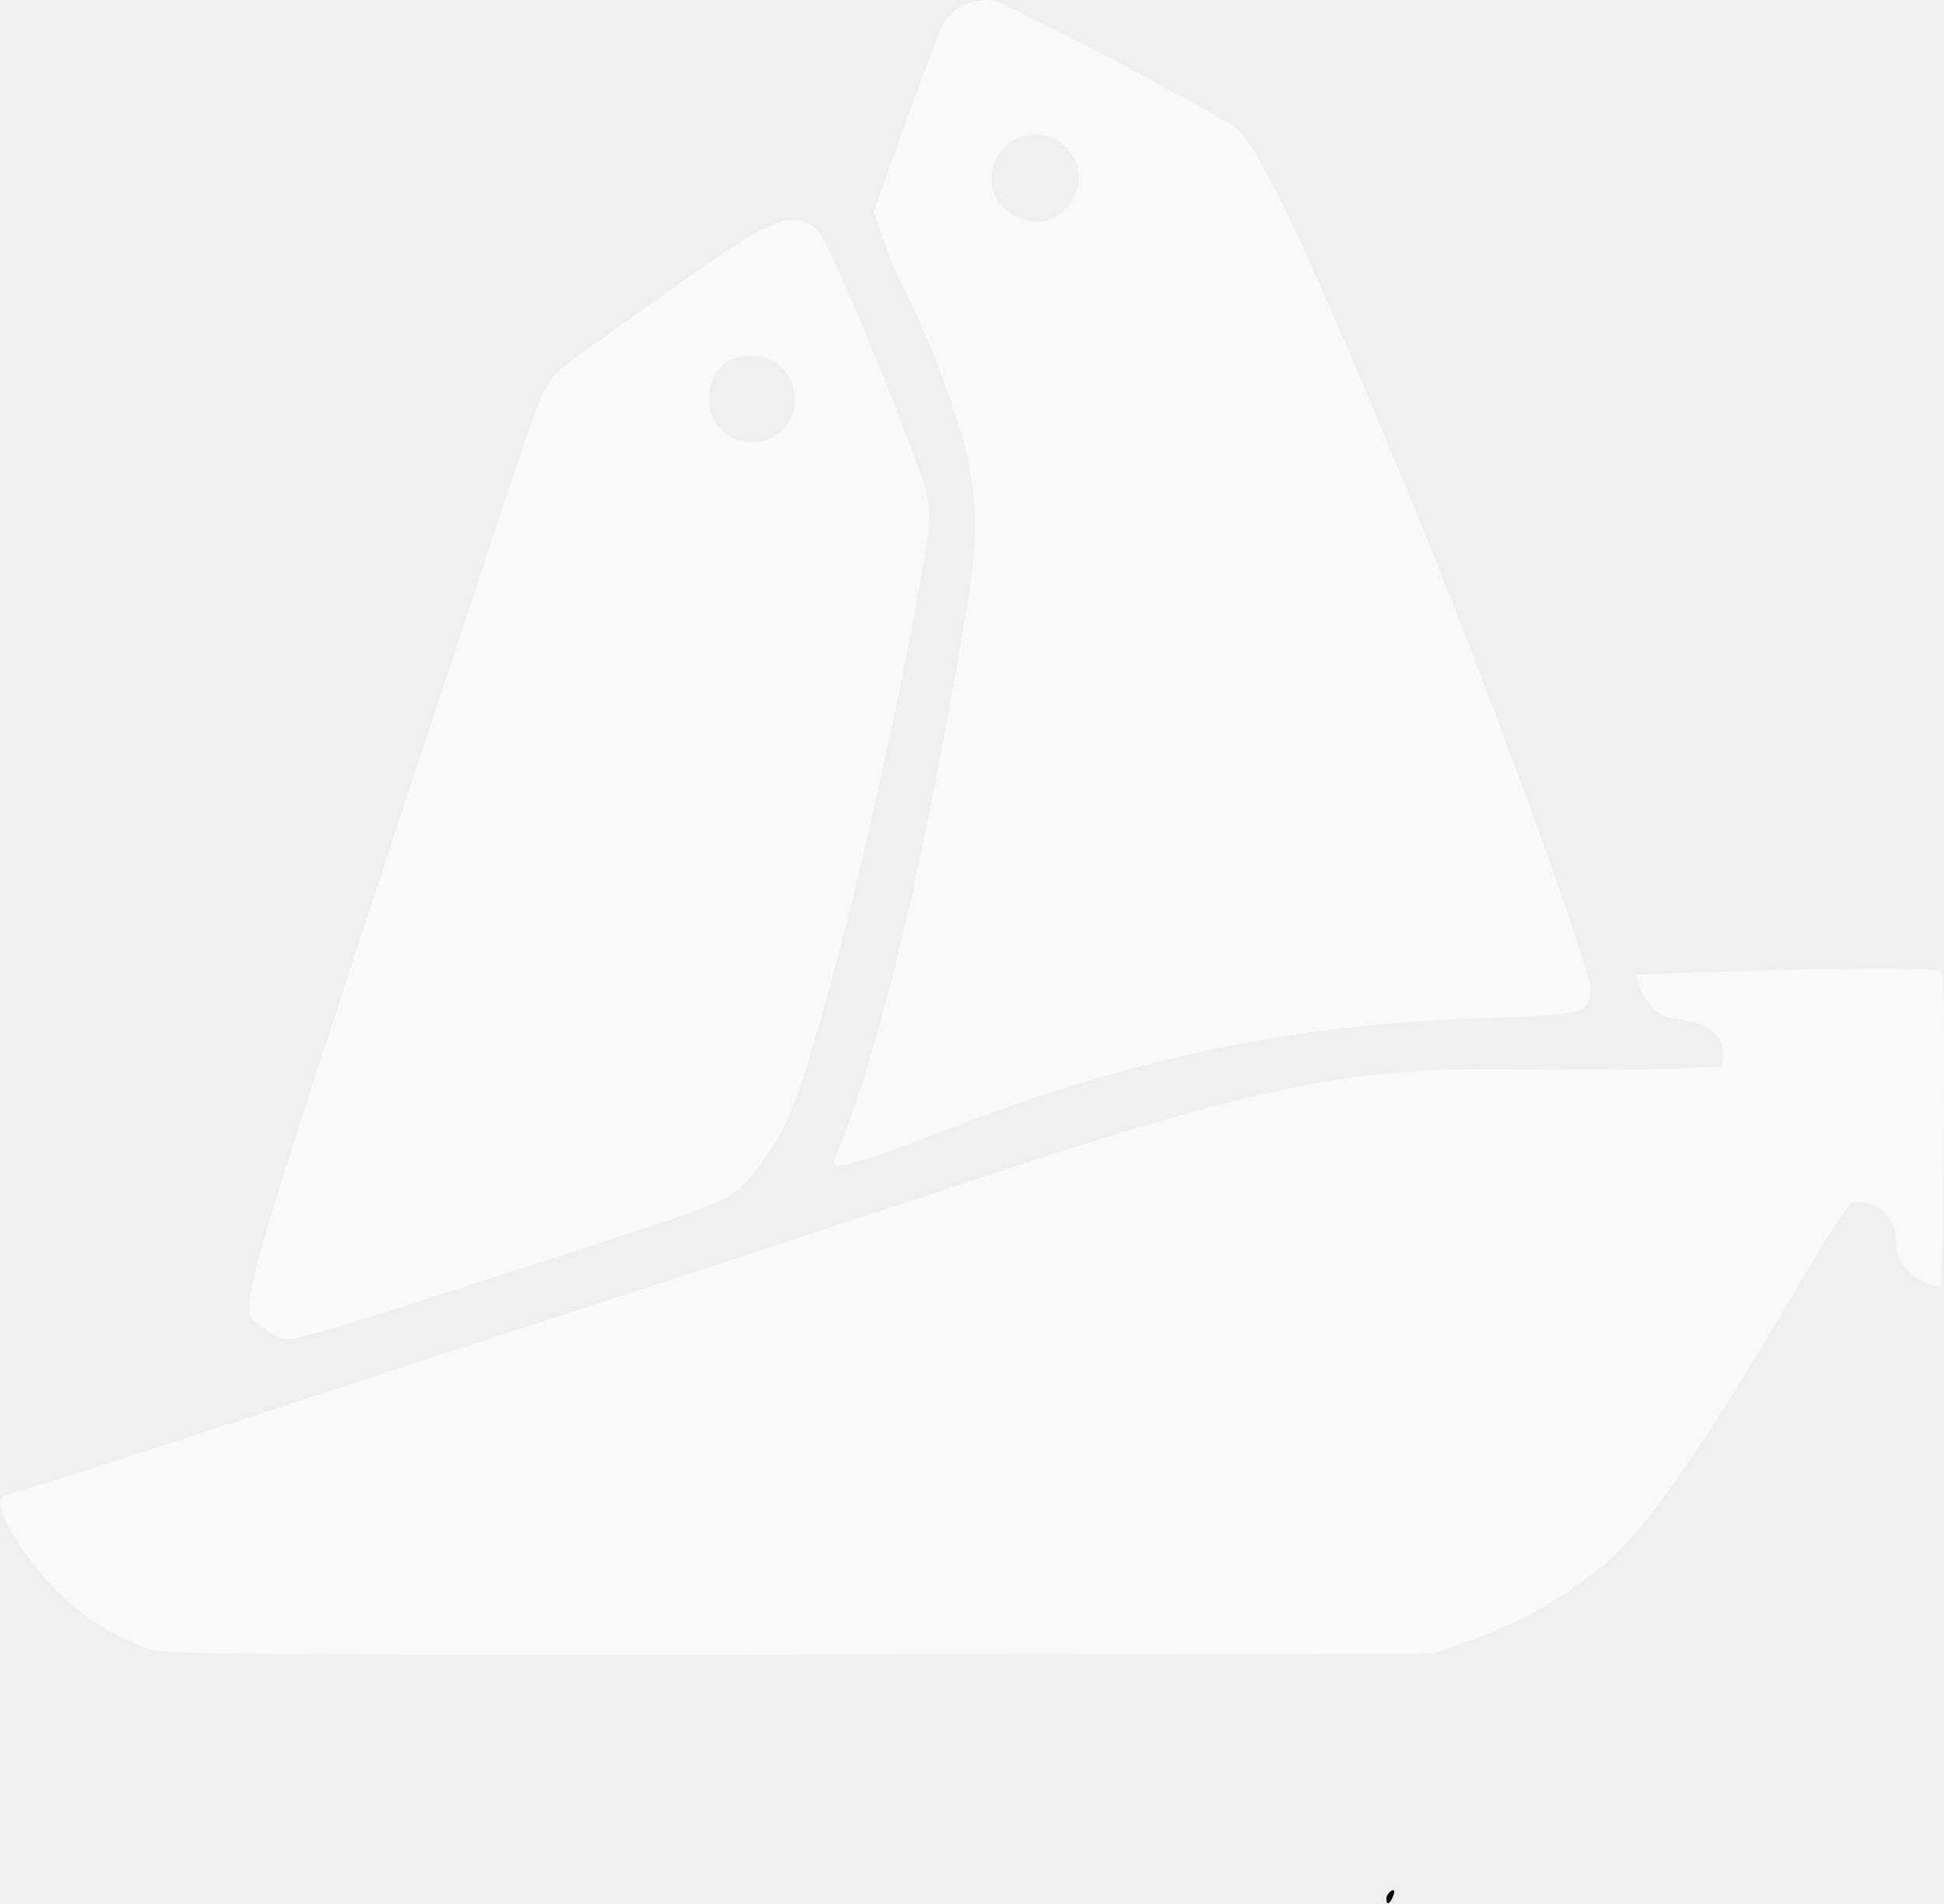
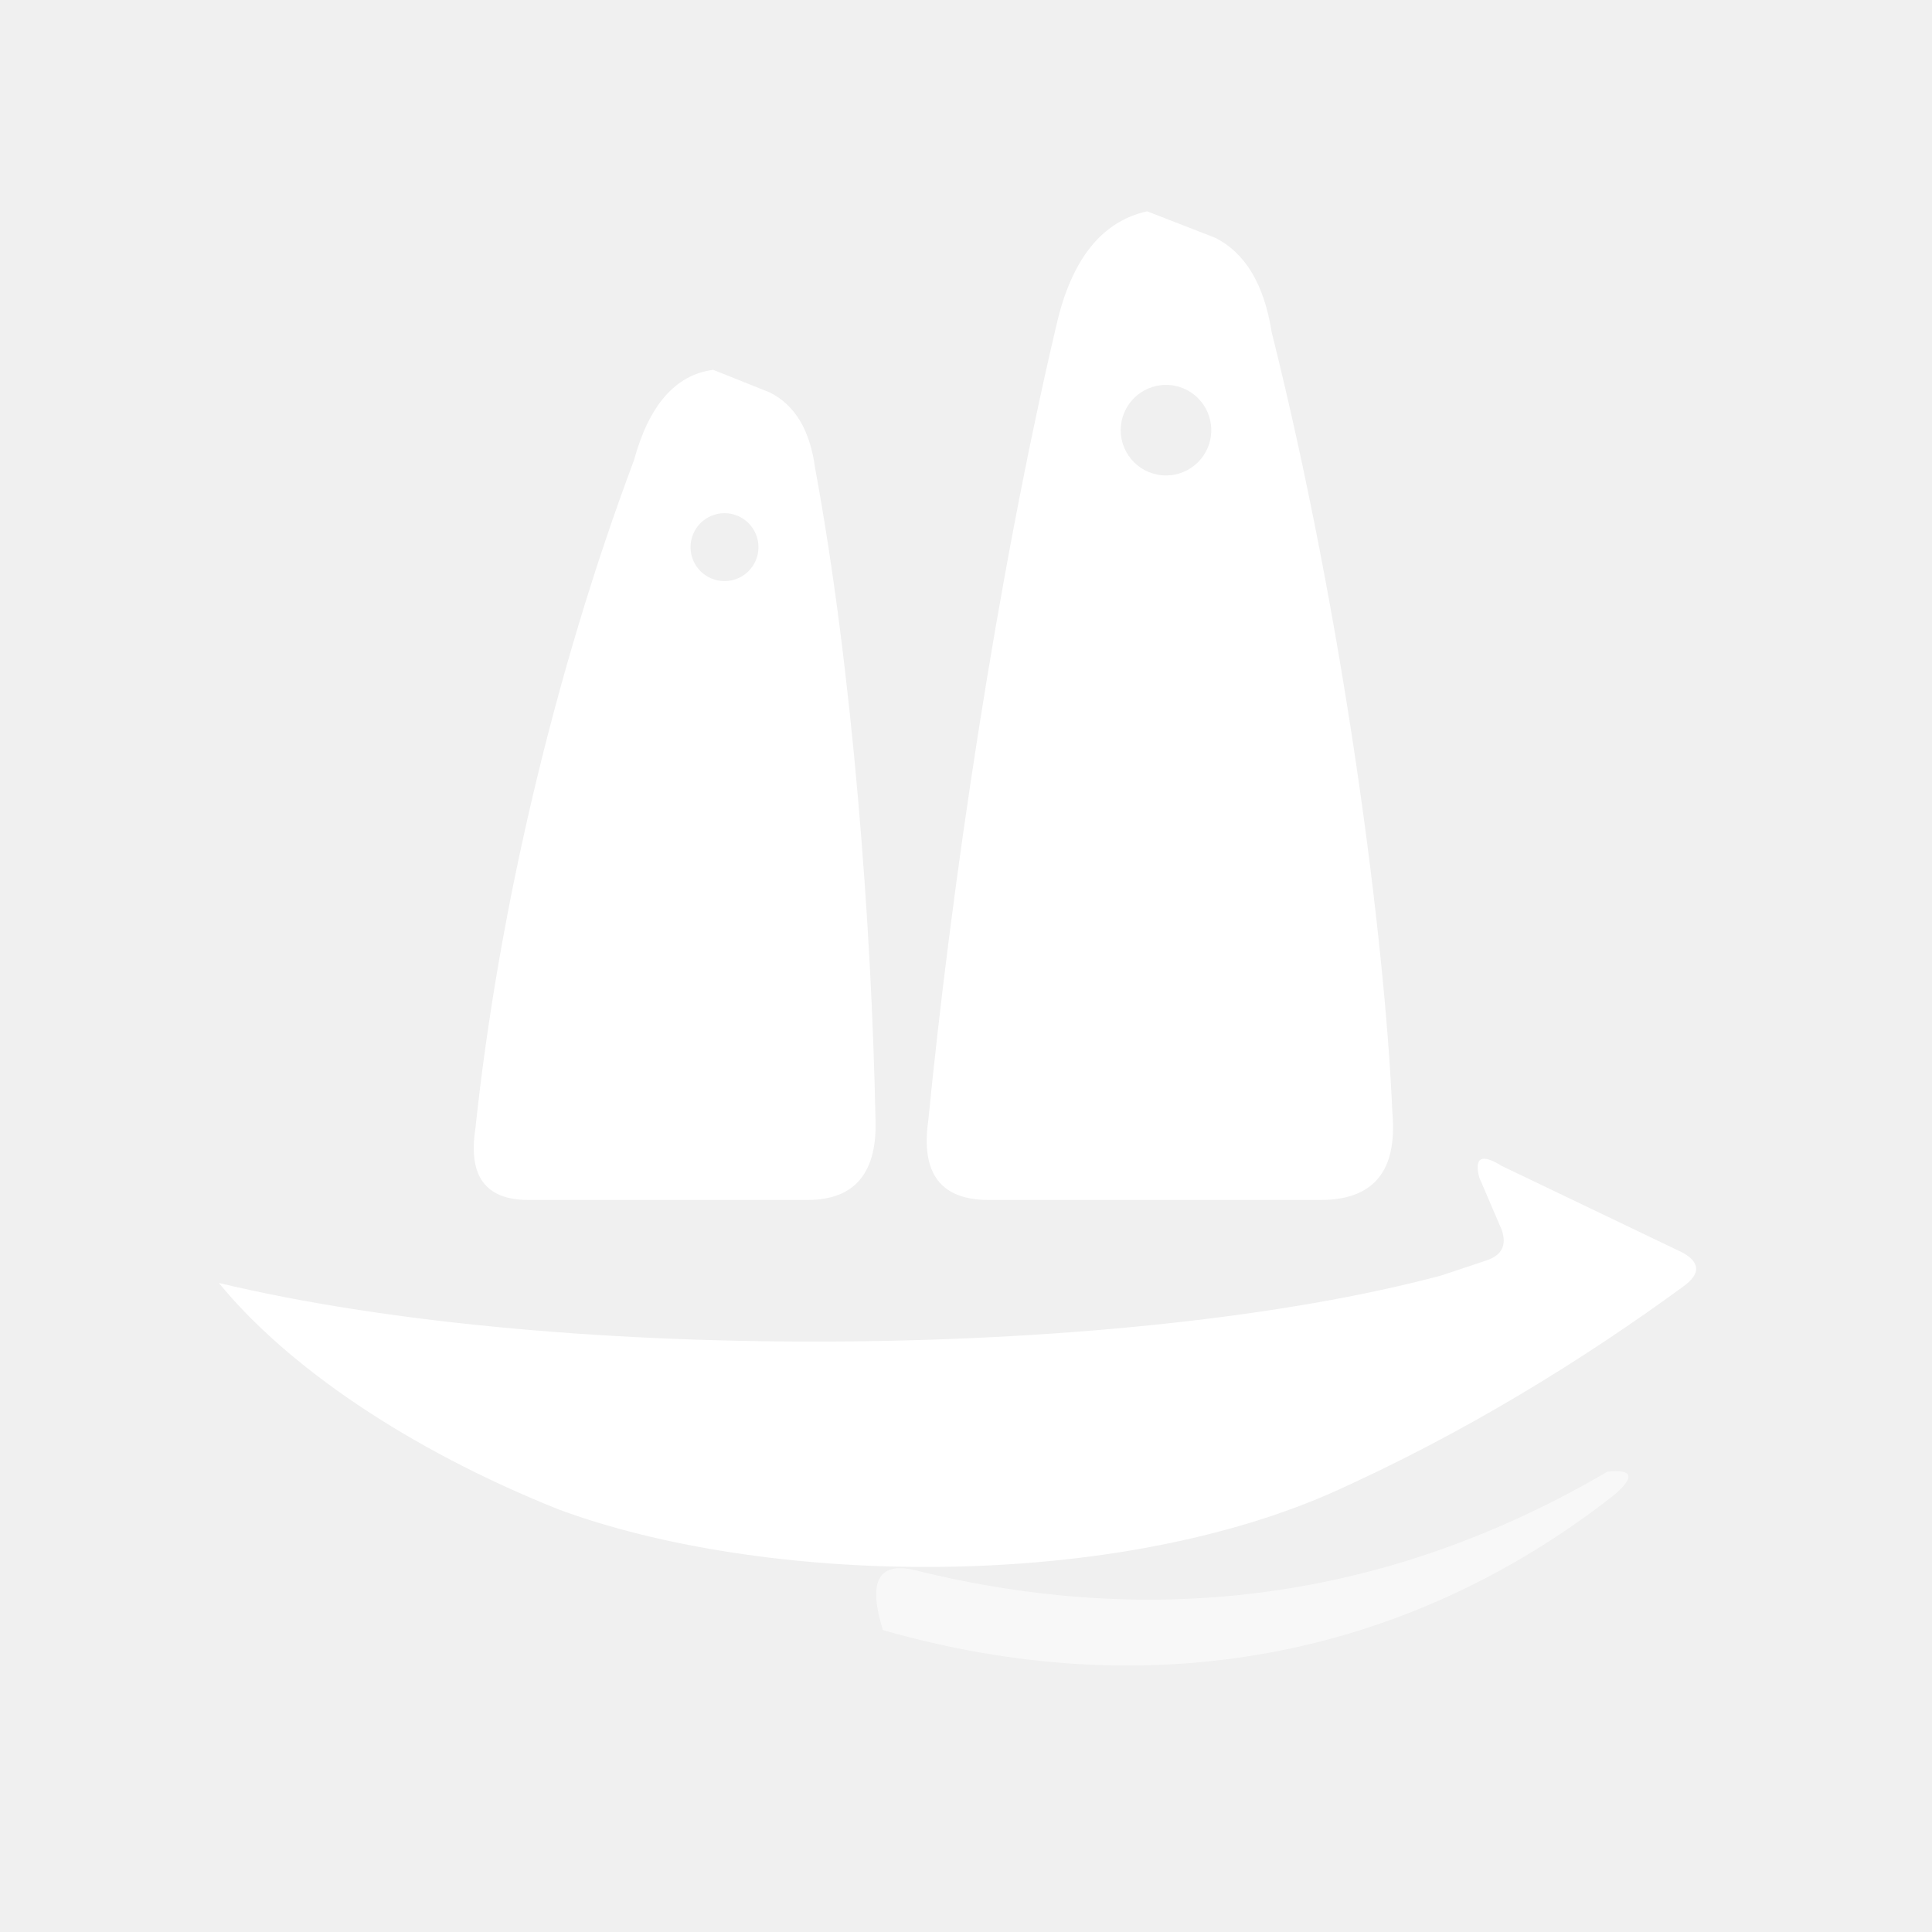
- <svg xmlns="http://www.w3.org/2000/svg" width="102.107mm" height="99.944mm" viewBox="0 0 102.107 99.944" version="1.1" id="svg1" xml:space="preserve">
-   <defs id="defs1" />
-   <g id="layer1" transform="translate(-805.3691,1145.842)">
-     <g id="g26" transform="translate(157.0257)">
-       <path style="fill:#000000" d="m 676.996,-1072.767 c 0.013,-0.308 0.075,-0.371 0.16,-0.16 0.076,0.191 0.067,0.419 -0.021,0.507 -0.088,0.088 -0.15,-0.068 -0.139,-0.347 z" id="path1" />
-       <path style="fill:#000000" d="m 721.16,-1046.139 c 0,-0.137 0.118,-0.322 0.262,-0.411 0.15,-0.093 0.194,0.013 0.104,0.249 -0.176,0.458 -0.366,0.542 -0.366,0.162 z" id="path2" />
-       <g id="g5" style="fill:#f9f9f9;fill-opacity:1;fill-rule:nonzero" transform="translate(405.9426,-1161.945)">
-         <path id="path3" style="fill:#f9f9f9;fill-opacity:1;fill-rule:nonzero" d="m 294.073,16.105 c -0.855,0.034 -1.758,0.539 -2.13,1.258 -0.205,0.396 -1.109,2.77 -2.01,5.277 l -1.638,4.558 0.739,2.16 c 0.407,1.188 1.443,2.903 2.458,5.522 2.239,5.776 2.561,7.943 1.652,13.348 -2.754,16.365 -4.885,23.704 -6.932,28.854 -0.21,0.528 0.812,0.303 6.52,-1.887 9.281,-3.562 17.857,-5.327 27.256,-5.612 5.639,-0.171 5.953,-0.253 5.953,-1.546 0,-1.15 -5.466,-16.083 -9.251,-25.275 -5.407,-13.131 -8.21,-19.094 -9.378,-19.951 -1.17,-0.858 -11.787,-6.435 -12.663,-6.651 -0.185,-0.046 -0.38,-0.063 -0.577,-0.055 z m 2.719,7.078 c 1.978,0 3.014,2.367 1.665,3.803 -0.787,0.837 -1.691,0.989 -2.745,0.46 -2.138,-1.071 -1.329,-4.264 1.08,-4.264 z" />
-         <path id="path4" style="fill:#f9f9f9;fill-opacity:1;fill-rule:nonzero" d="m 284.123,27.646 c -0.84,-0.017 -1.972,0.557 -3.836,1.825 -2.967,2.018 -7.635,5.357 -8.487,6.072 -0.84,0.705 -0.942,0.966 -3.947,10.062 -13.845,41.921 -13.009,39.033 -11.65,40.202 0.392,0.337 0.998,0.612 1.346,0.612 0.674,0 2.822,-0.66 15.212,-4.676 7.695,-2.495 7.821,-2.547 8.967,-3.733 0.639,-0.662 1.547,-2.046 2.018,-3.077 1.544,-3.379 4.806,-16.413 6.75,-26.972 0.8,-4.344 0.842,-4.834 0.525,-6.085 -0.561,-2.209 -4.98,-12.914 -5.606,-13.581 -0.389,-0.415 -0.788,-0.638 -1.292,-0.649 z m -2.198,7.127 c 1.988,0 2.983,2.482 1.564,3.902 -0.448,0.448 -0.943,0.649 -1.599,0.649 -1.324,0 -2.249,-0.955 -2.249,-2.323 0,-1.362 0.888,-2.228 2.285,-2.228 z" />
-         <path style="fill:#f9f9f9;fill-opacity:1;fill-rule:nonzero" d="m 250.257,102.706 c -1.835,-0.68 -3.253,-1.535 -4.561,-2.752 -1.415,-1.316 -2.964,-3.519 -3.236,-4.604 -0.142,-0.565 -0.057,-0.688 0.582,-0.842 0.83,-0.2 6.476,-2.014 16.094,-5.171 3.493,-1.146 10.993,-3.593 16.669,-5.438 5.675,-1.845 14.248,-4.662 19.05,-6.262 22.431,-7.471 21.811,-4.695 37.912,-5.528 0.125,-0.006 0.833,-2.19 -2.298,-2.483 -1.739,-0.163 -2.175,-2.305 -2.117,-2.351 0.005,-0.004 15.573,-0.583 16.009,-0.147 0.325,0.325 0.021,16.551 -0.011,16.582 -0.038,0.039 -2.313,-0.46 -2.342,-2.244 -0.041,-2.545 -2.322,-2.257 -2.383,-2.187 -1.765,2.026 -8.303,14.8 -12.659,18.706 -1.952,1.75 -4.614,3.304 -7.24,4.226 l -2.117,0.743 -33.205,0.05 c -26.914,0.04 -33.383,-0.016 -34.146,-0.299 z" id="path5" />
-       </g>
-     </g>
+ <svg xmlns="http://www.w3.org/2000/svg" width="512" height="512" viewBox="0 0 512 512">
+   <g>
+     <path fill="#FFFFFF" fill-rule="evenodd" d="M 168 122 Q 174 100 189 98 L 204 104 Q 214 109 216 124 C 226 178 231 246 232 296 Q 233 318 214 318 L 140 318 Q 123 318 126 299 C 132 242 147 178 168 122 Z M 192 136 a 9 9 0 1 0 0.001 0 Z" />
+     <path fill="#FFFFFF" fill-rule="evenodd" d="M 280 86 Q 286 60 304 56 L 322 63 Q 334 69 337 88 C 356 164 367 248 369 295 Q 371 318 350 318 L 262 318 Q 243 318 246 297 C 252 236 264 154 280 86 Z M 309 102 a 12 12 0 1 0 0.001 0 Z" />
+     <path fill="#FFFFFF" d="M 58 340 C 150 362 300 360 382 338 L 394 334 Q 400 332 398 326 L 392 312 Q 390 304 398 309 L 446 332 Q 453 336 446 341 C 420 360 388 380 352 396 C 292 422 202 420 148 400 C 108 384 76 362 58 340 Z" />
+     <path fill="#FFFFFF" opacity="0.55" d="M 234 432 C 304 452 372 440 428 396 Q 436 389 426 390 C 368 424 306 432 242 416 Q 228 413 234 432 Z" />
  </g>
</svg>
